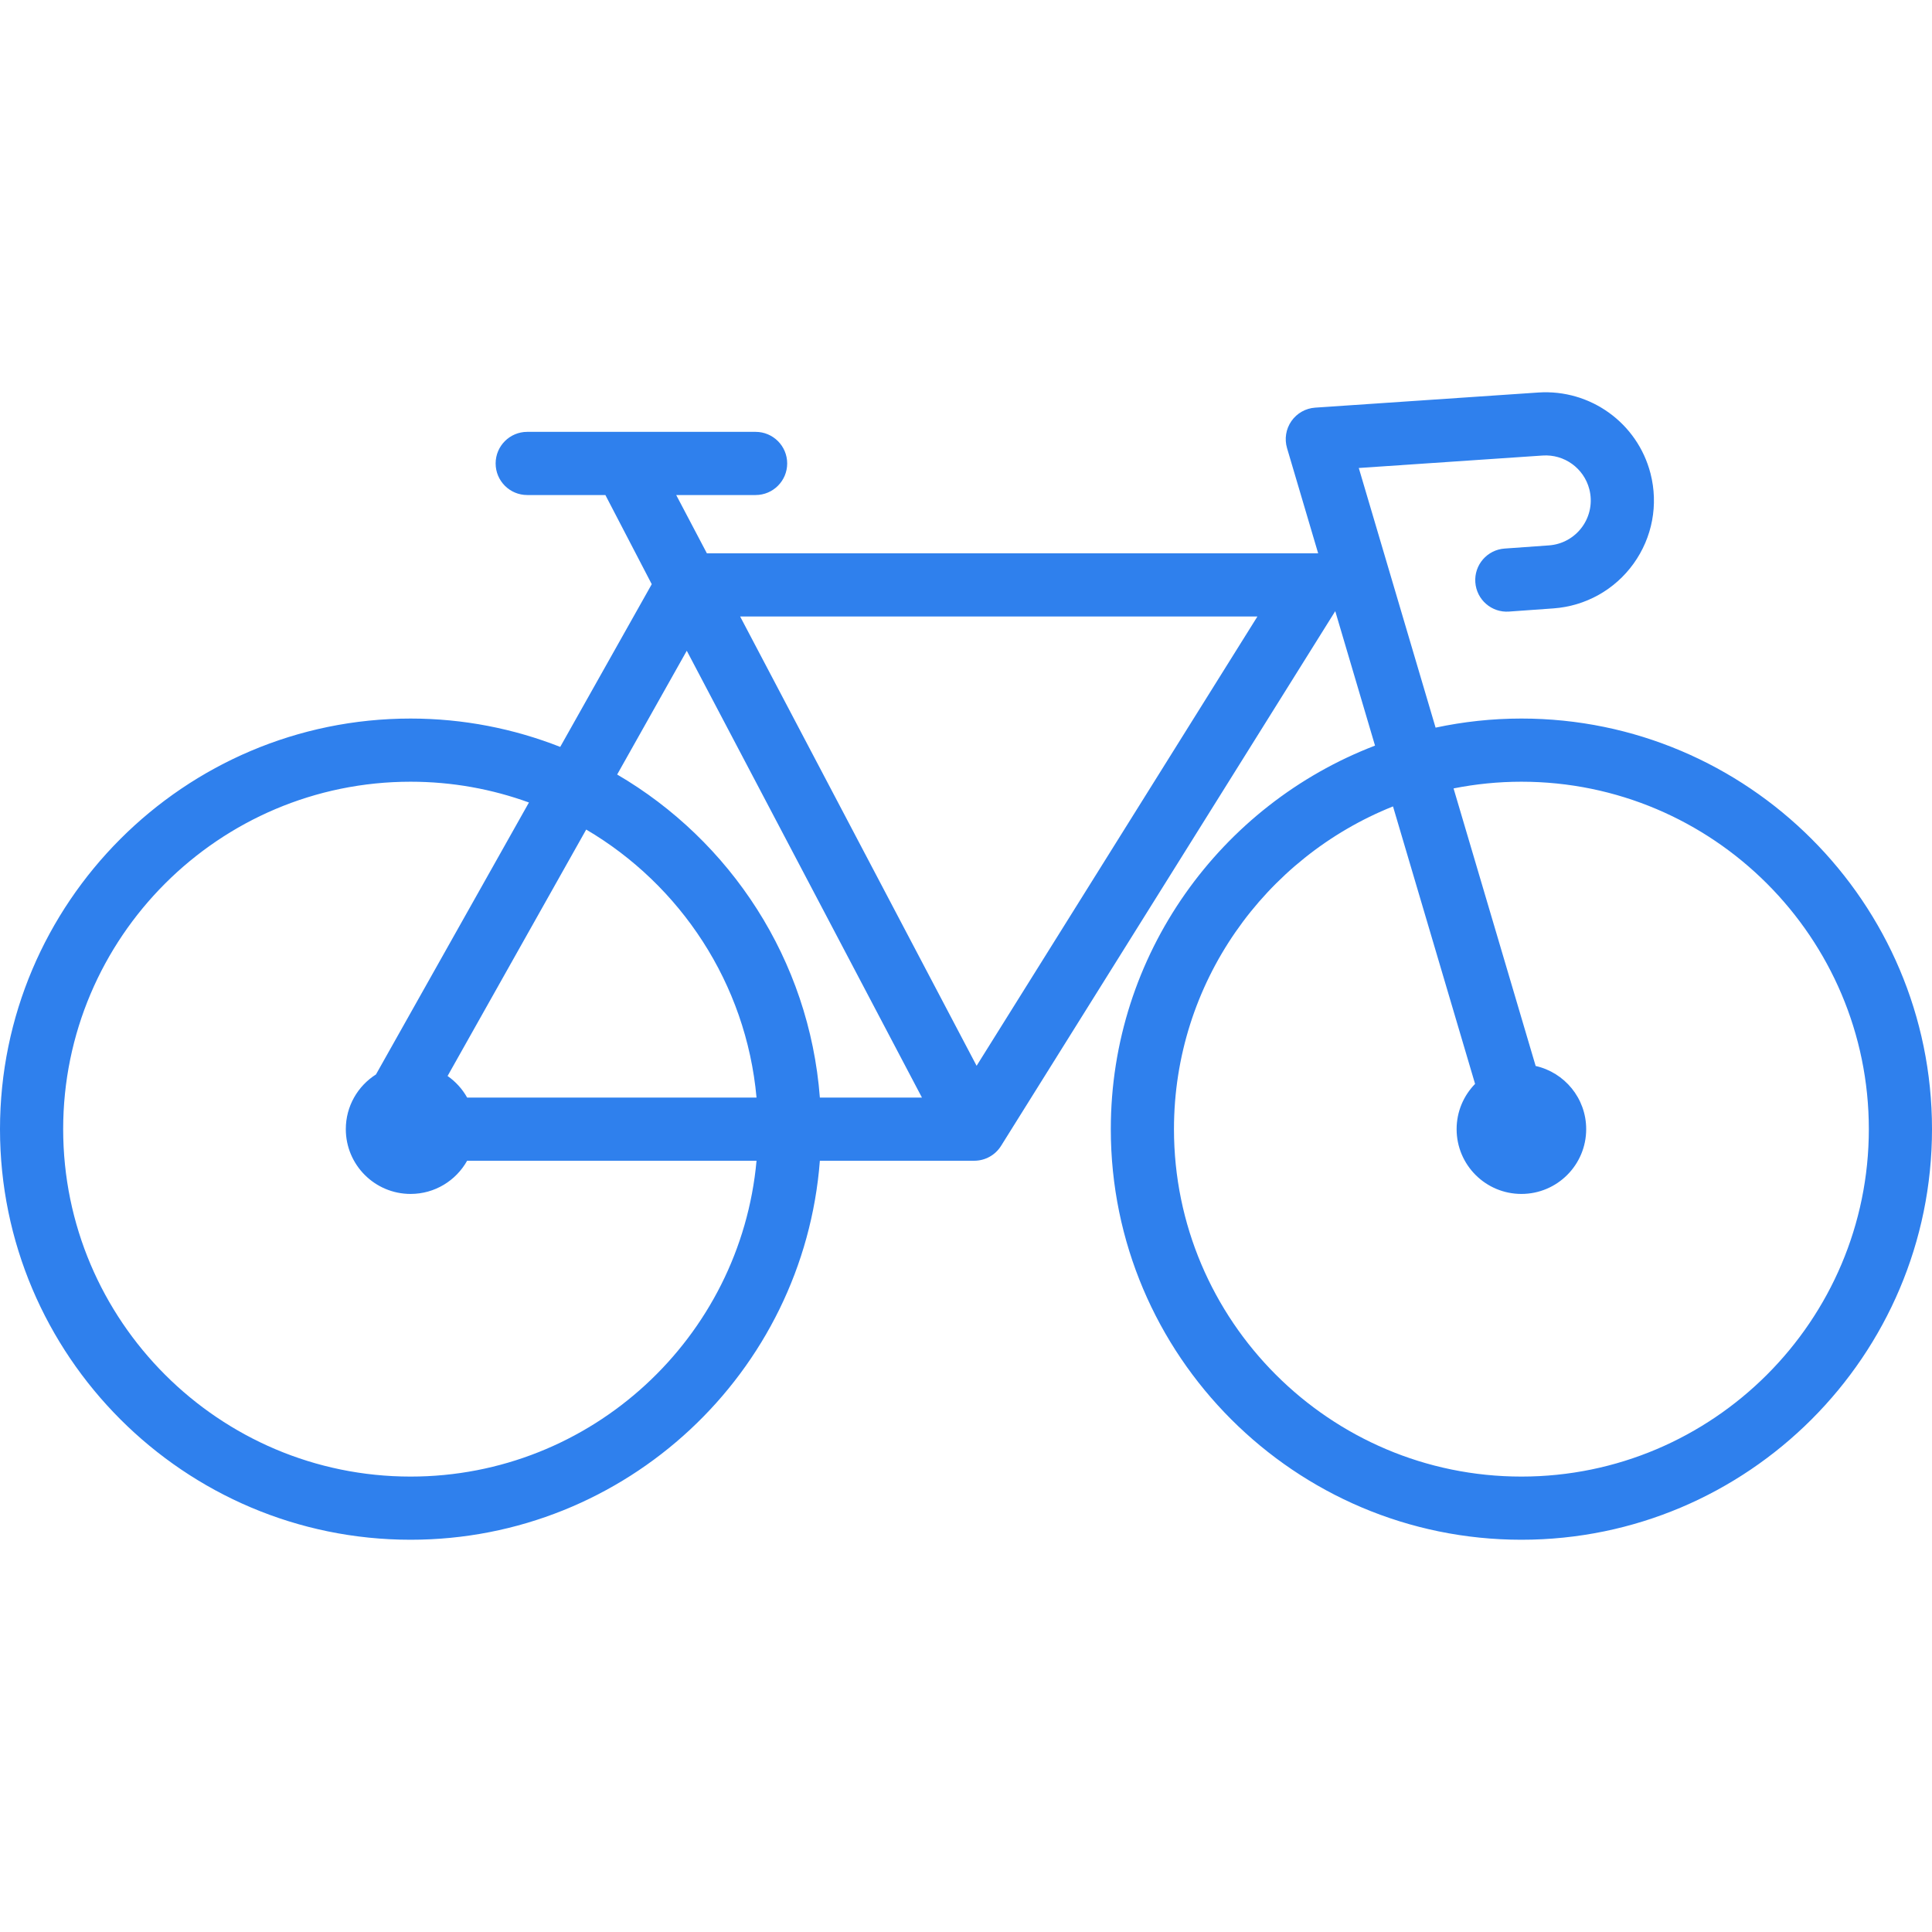
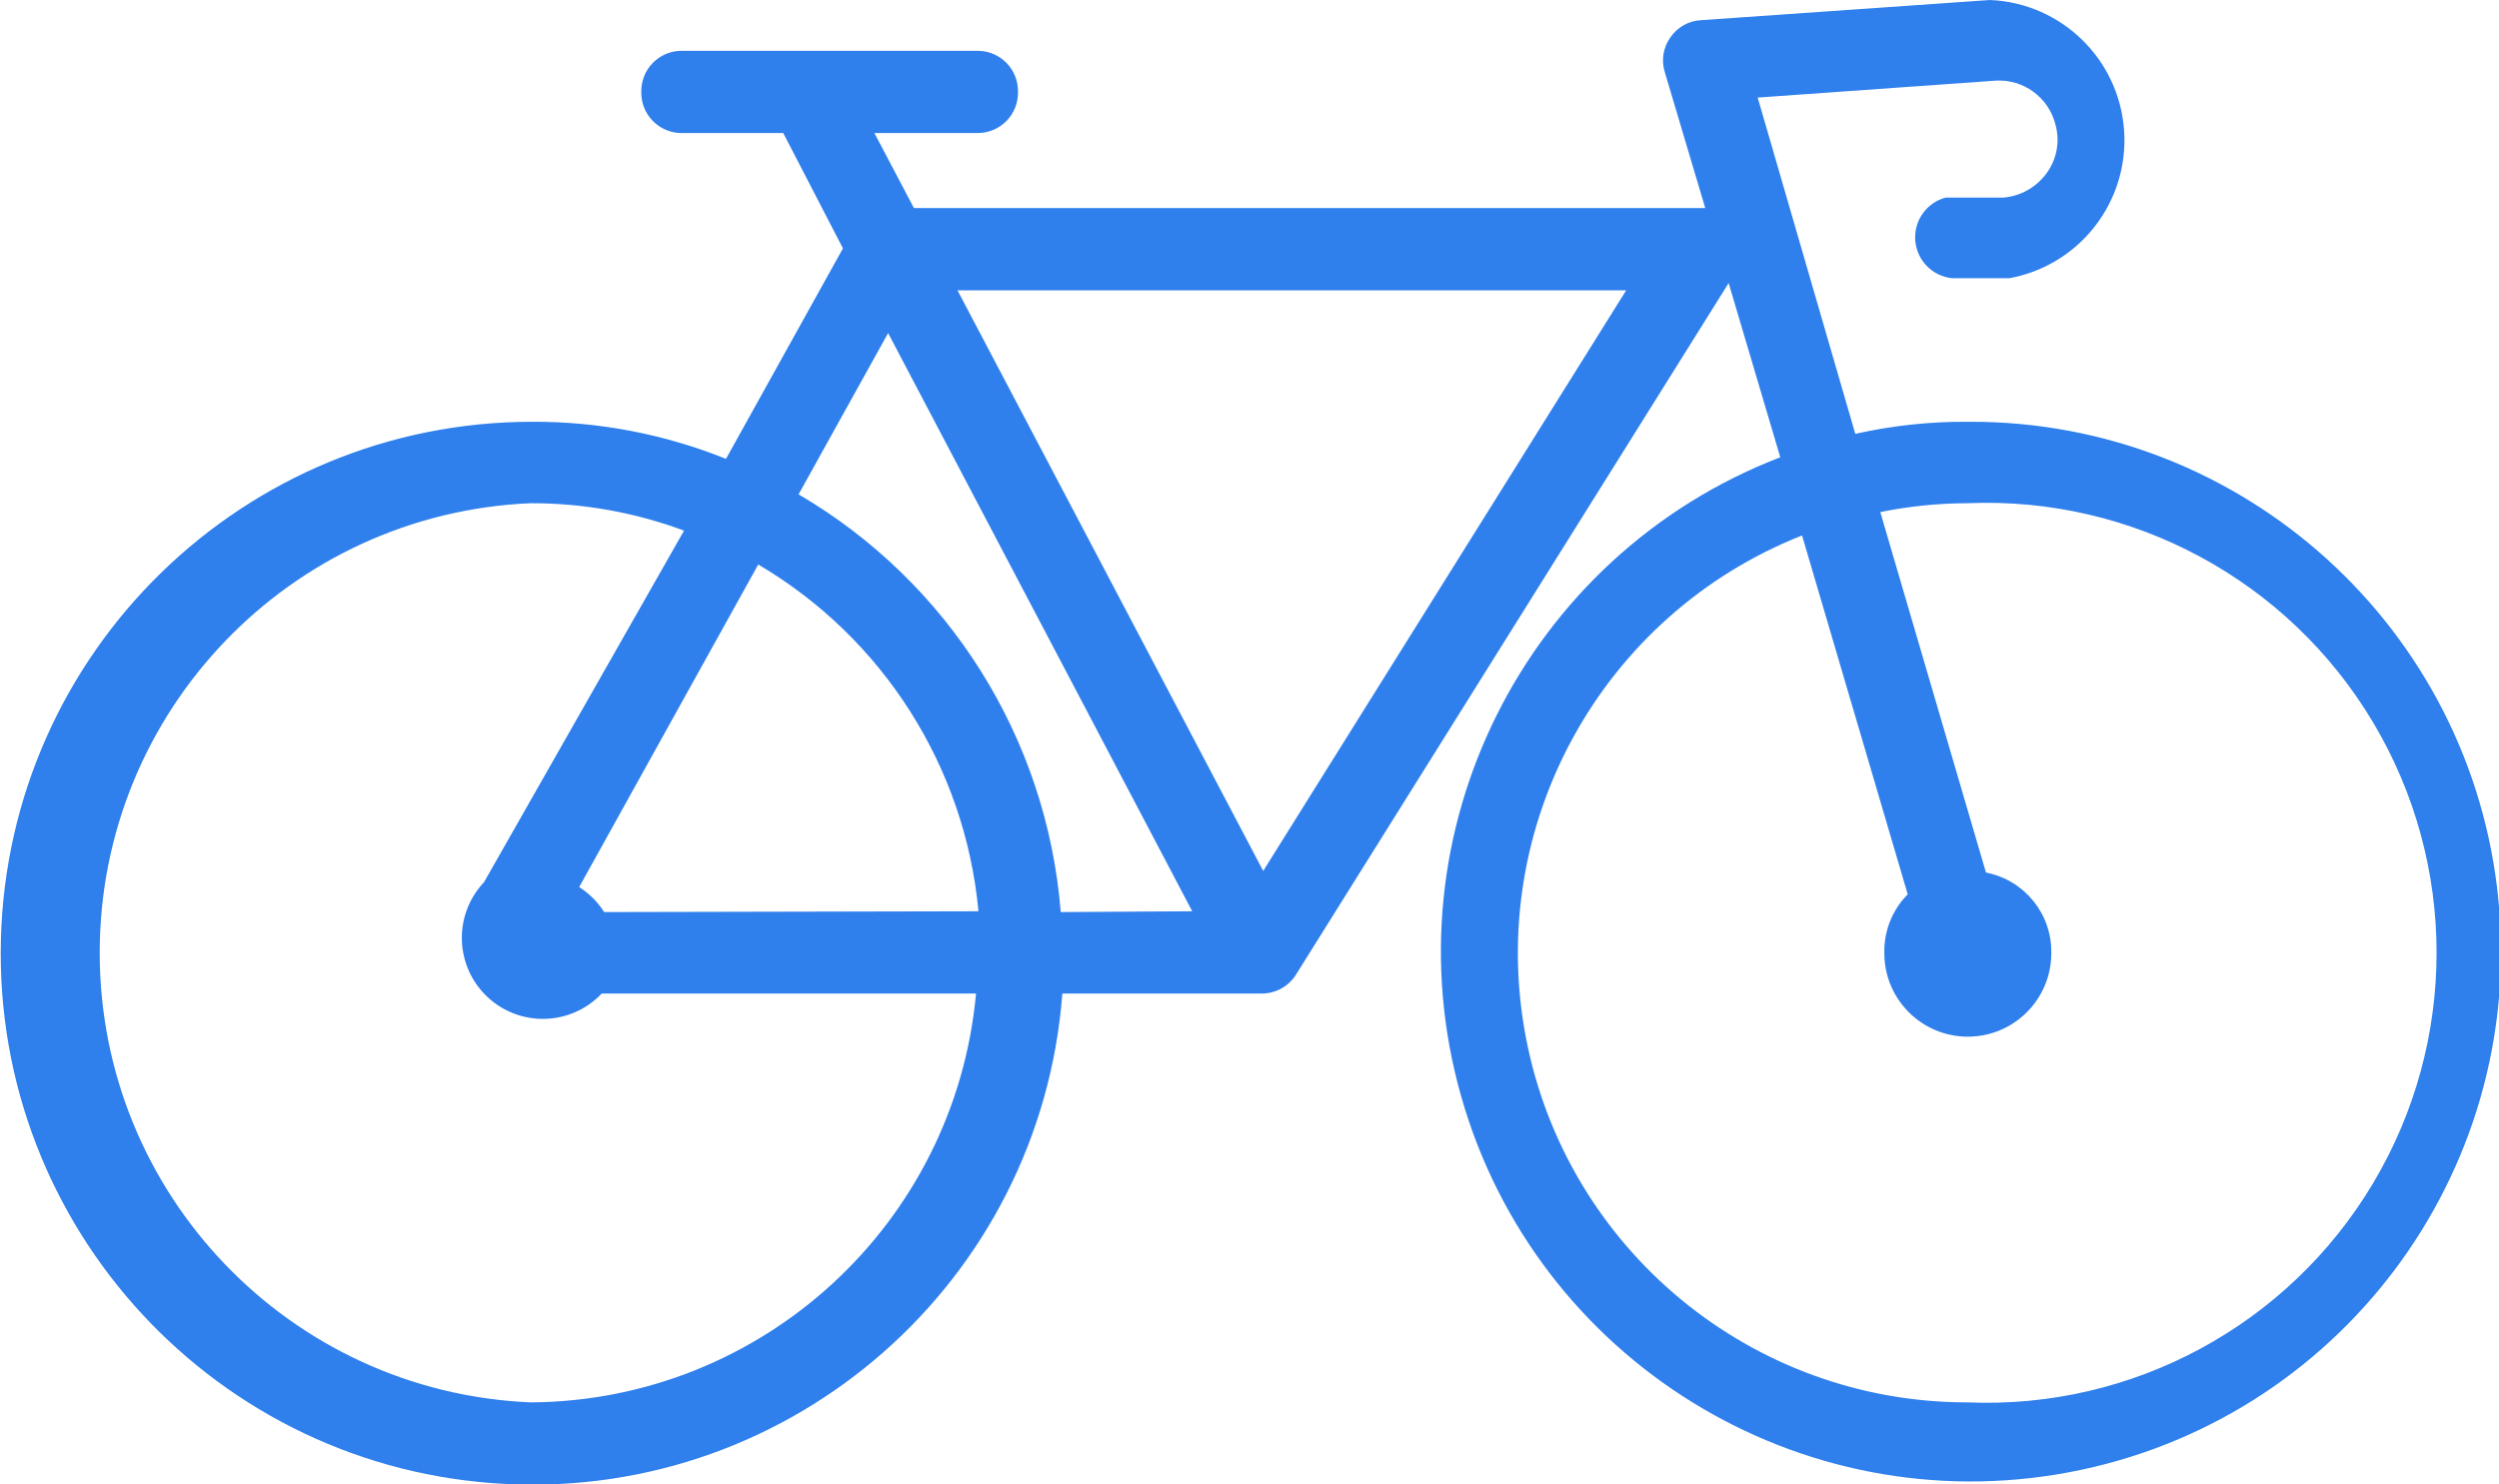
- <svg xmlns="http://www.w3.org/2000/svg" version="1.1" id="Capa_1" x="0px" y="0px" viewBox="0 0 397.6 397.6" style="enable-background:new 0 0 397.6 397.6;" xml:space="preserve">
-   <path d="M313.1,147.875c-6.057,0-11.962,0.654-17.661,1.871l-15.805-53.435l37.842-2.565c4.447-0.301,8.487,2.613,9.602,6.932  c0.689,2.671,0.161,5.488-1.45,7.728c-1.611,2.24-4.113,3.638-6.865,3.834l-9.126,0.652c-3.581,0.256-6.276,3.366-6.02,6.947  s3.361,6.289,6.947,6.02l9.126-0.652c6.611-0.472,12.623-3.829,16.493-9.21c3.87-5.382,5.14-12.148,3.484-18.566  c-2.677-10.375-12.376-17.364-23.069-16.654l-45.936,3.114c-1.969,0.134-3.77,1.154-4.896,2.773  c-1.127,1.62-1.457,3.663-0.897,5.556l6.405,21.656H145.477l-6.316-12H155.5c3.59,0,6.5-2.91,6.5-6.5s-2.91-6.5-6.5-6.5h-47  c-3.59,0-6.5,2.91-6.5,6.5s2.91,6.5,6.5,6.5h16.086l9.542,18.349l-18.836,33.485c-9.549-3.751-19.929-5.834-30.792-5.834  c-46.593,0-84.5,37.906-84.5,84.5s37.907,84.5,84.5,84.5c44.404,0,80.892-34.436,84.225-78c0,0,31.695,0,31.776,0  c2.235,0,4.32-1.15,5.511-3.055l68.779-110.047l8.185,27.672c-31.758,12.162-54.376,42.945-54.376,78.93  c0,46.594,37.907,84.5,84.5,84.5s84.5-37.906,84.5-84.5S359.693,147.875,313.1,147.875z M84.5,303.875  c-39.425,0-71.5-32.075-71.5-71.5s32.075-71.5,71.5-71.5c8.549,0,16.75,1.513,24.355,4.276l-31.482,55.968  c-3.726,2.365-6.206,6.516-6.206,11.256c0,7.363,5.969,13.333,13.333,13.333c5.002,0,9.354-2.759,11.636-6.833h59.556  C152.395,275.263,121.733,303.875,84.5,303.875z M96.136,225.875c-0.99-1.769-2.37-3.285-4.025-4.439l28.528-50.717  c19.37,11.397,32.922,31.647,35.052,55.156H96.136z M168.725,225.875c-2.17-28.365-18.393-52.845-41.715-66.482l14.327-25.471  l48.396,91.953H168.725z M200.983,219.337l-48.665-92.462h106.454L200.983,219.337z M313.1,303.875c-39.425,0-71.5-32.075-71.5-71.5  c0-30.093,18.697-55.885,45.077-66.418l16.89,57.105c-2.348,2.403-3.8,5.687-3.8,9.313c0,7.363,5.969,13.333,13.333,13.333  s13.333-5.97,13.333-13.333c0-6.354-4.449-11.661-10.399-12.999l-16.895-57.123c4.518-0.897,9.184-1.378,13.962-1.378  c39.425,0,71.5,32.075,71.5,71.5S352.525,303.875,313.1,303.875z" fill="#2f80ed" />
-   <g>
- </g>
-   <g>
- </g>
-   <g>
- </g>
-   <g>
- </g>
-   <g>
- </g>
-   <g>
- </g>
-   <g>
- </g>
-   <g>
- </g>
-   <g>
- </g>
-   <g>
- </g>
-   <g>
- </g>
-   <g>
- </g>
-   <g>
- </g>
-   <g>
- </g>
-   <g>
- </g>
+ <svg xmlns="http://www.w3.org/2000/svg" viewBox="0 0 30.98 18.4">
+   <defs>
+     <style>.cls-1{fill:#2f80ed;}</style>
+   </defs>
+   <g id="Layer_2" data-name="Layer 2">
+     <g id="Layer_1-2" data-name="Layer 1">
+       <path class="cls-1" d="M24.39,5.23A6.19,6.19,0,0,0,23,5.38L21.79,1.21,24.74,1a.72.72,0,0,1,.74.54.7.7,0,0,1-.11.61.74.74,0,0,1-.53.3l-.72,0a.51.51,0,0,0,.08,1l.71,0A1.74,1.74,0,0,0,24.67,0L21.09.25a.49.49,0,0,0-.38.21.49.49,0,0,0-.07.44l.5,1.68H11.33l-.49-.93h1.28a.5.5,0,0,0,.5-.51.5.5,0,0,0-.5-.51H8.45a.5.5,0,0,0-.5.51.5.5,0,0,0,.5.51H9.71l.74,1.43L9,5.69a6.37,6.37,0,0,0-2.4-.46,6.59,6.59,0,1,0,6.57,7.09h2.47a.5.5,0,0,0,.43-.24l5.36-8.57.64,2.16a6.57,6.57,0,1,0,2.34-.44ZM6.58,17.39a5.58,5.58,0,0,1,0-11.15,5.43,5.43,0,0,1,1.9.34L6,10.94a1,1,0,1,0,1.46,1.38h4.64A5.58,5.58,0,0,1,6.58,17.39Zm.91-6.08A1,1,0,0,0,7.18,11L9.4,7a5.59,5.59,0,0,1,2.73,4.3Zm5.66,0A6.61,6.61,0,0,0,9.9,6.13l1.11-2,3.77,7.17Zm2.51-.51L11.87,3.6h8.29Zm8.73,6.59A5.57,5.57,0,0,1,22.34,6.64l1.31,4.45a1,1,0,0,0-.29.73,1,1,0,0,0,2.07,0,1,1,0,0,0-.81-1L23.31,6.35a5.49,5.49,0,0,1,1.08-.11,5.58,5.58,0,1,1,0,11.15Z" />
+     </g>
+   </g>
</svg>
